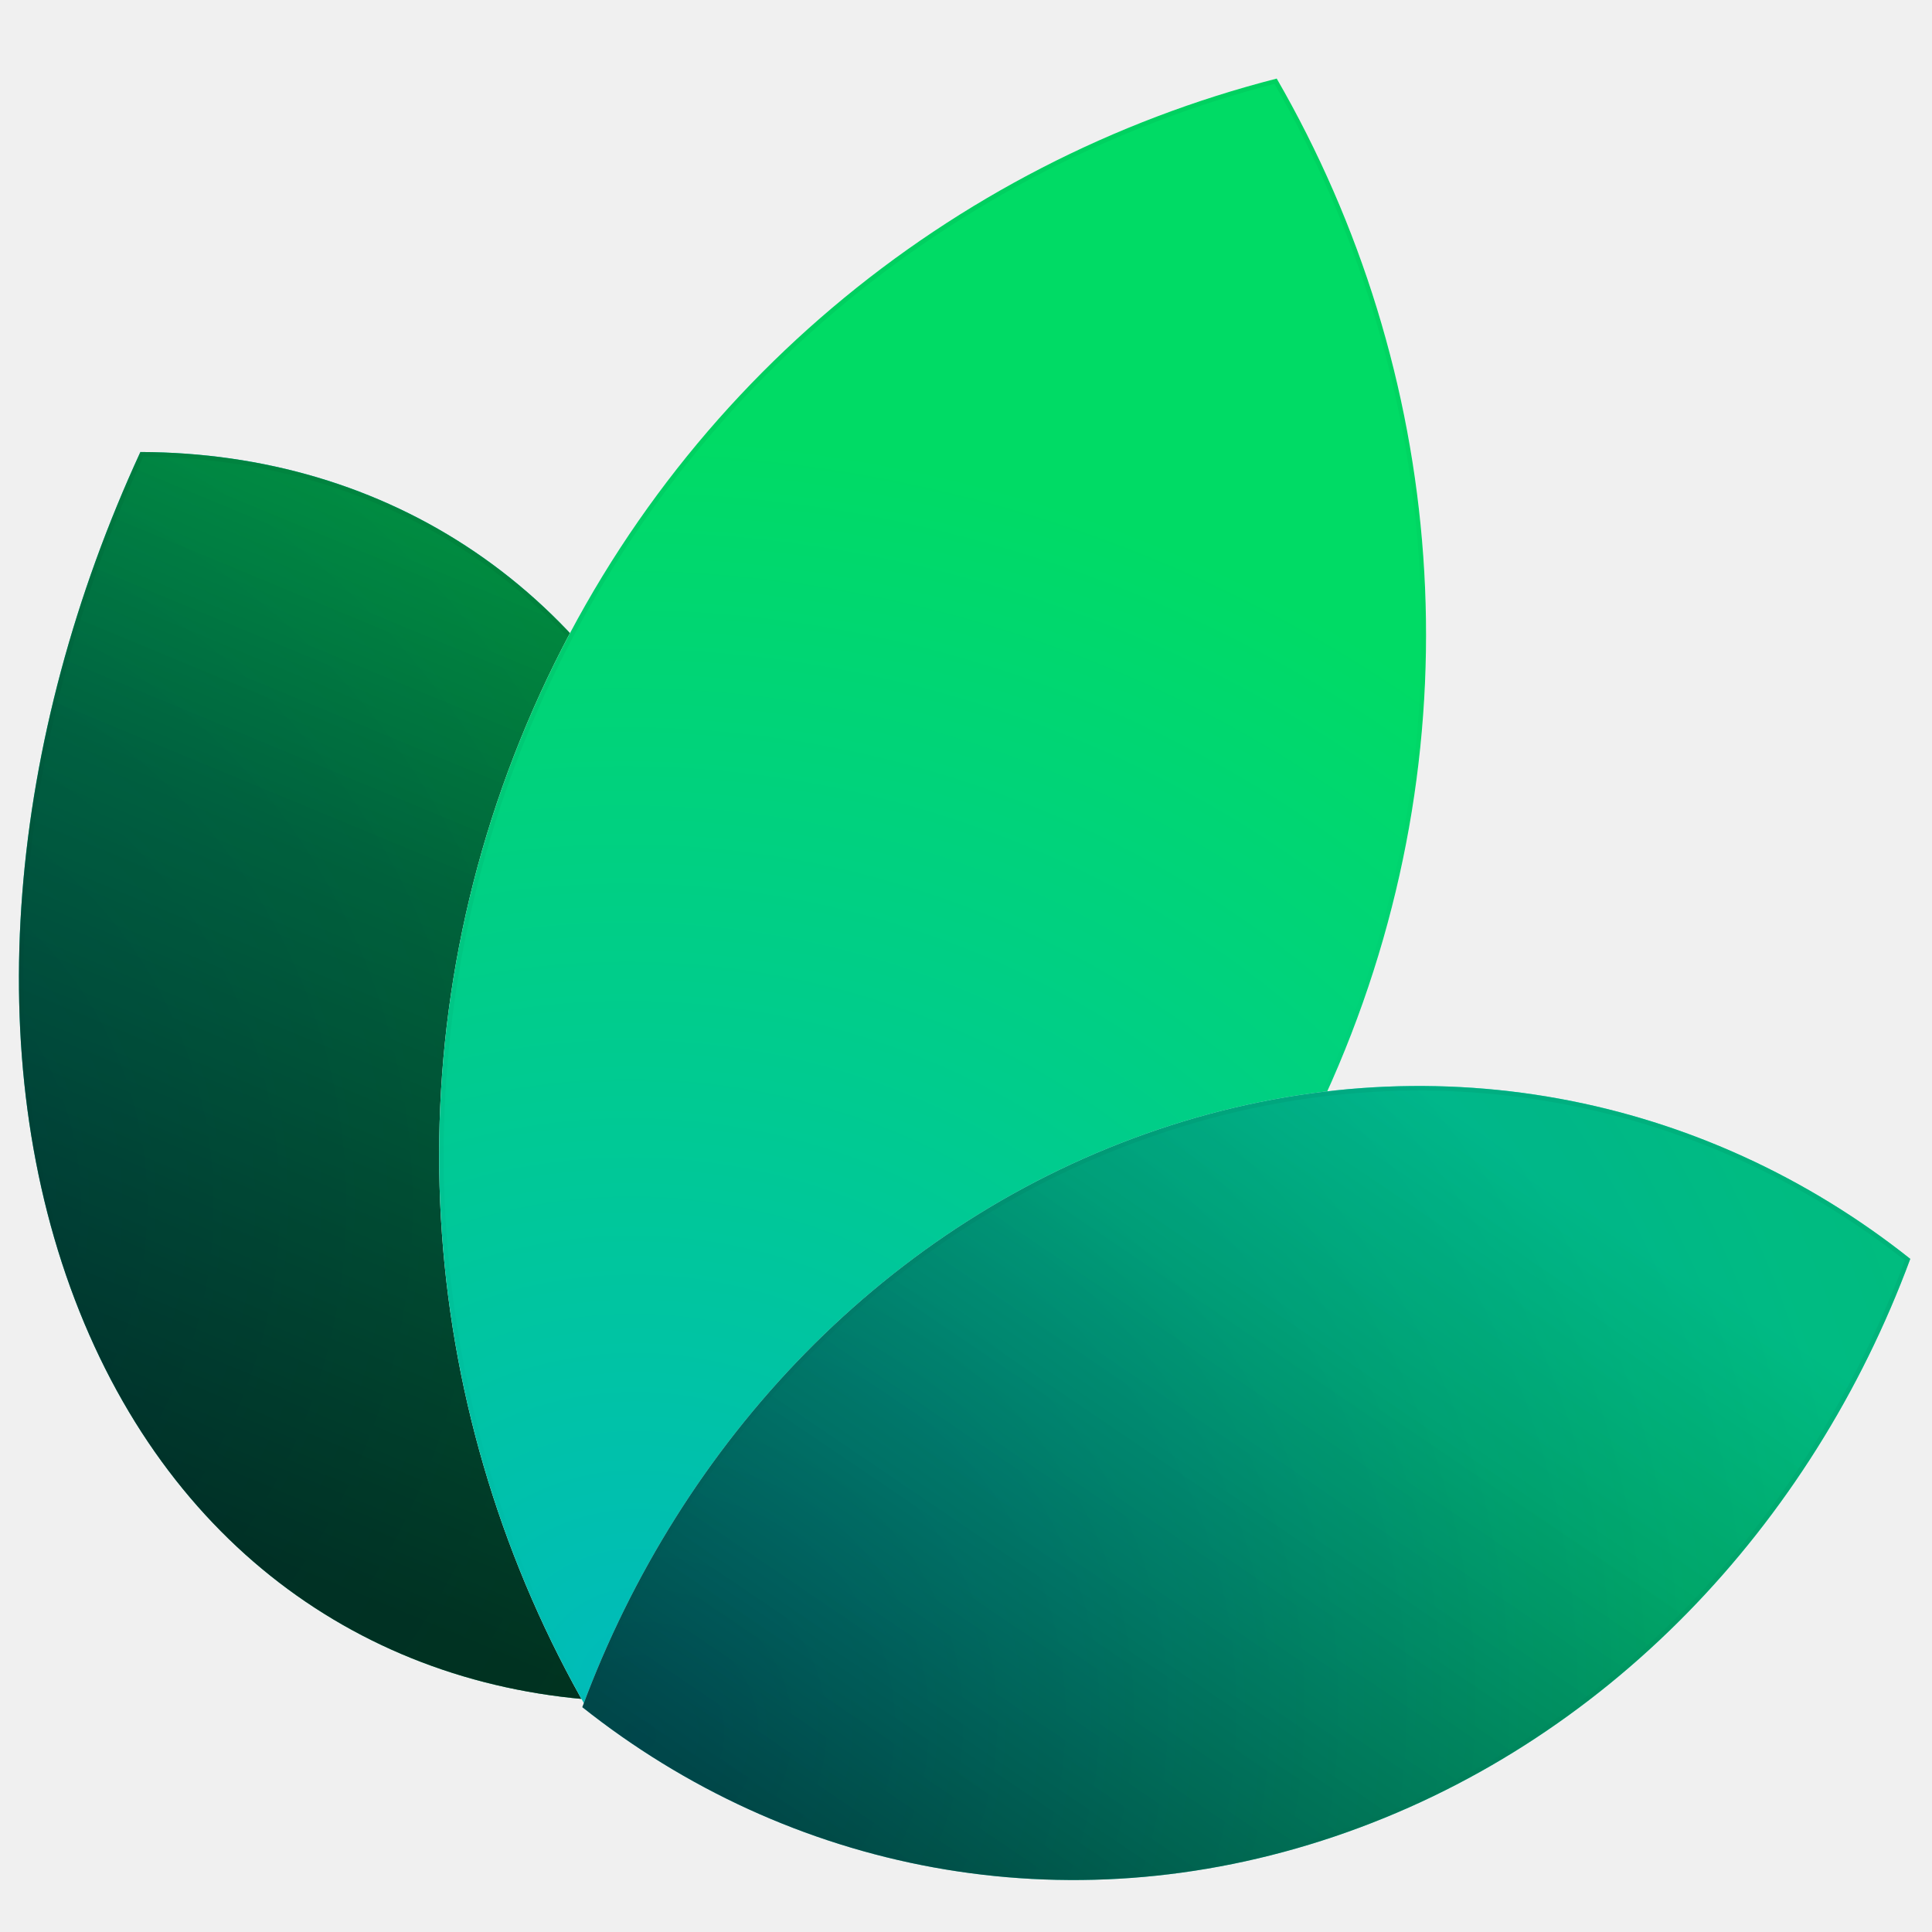
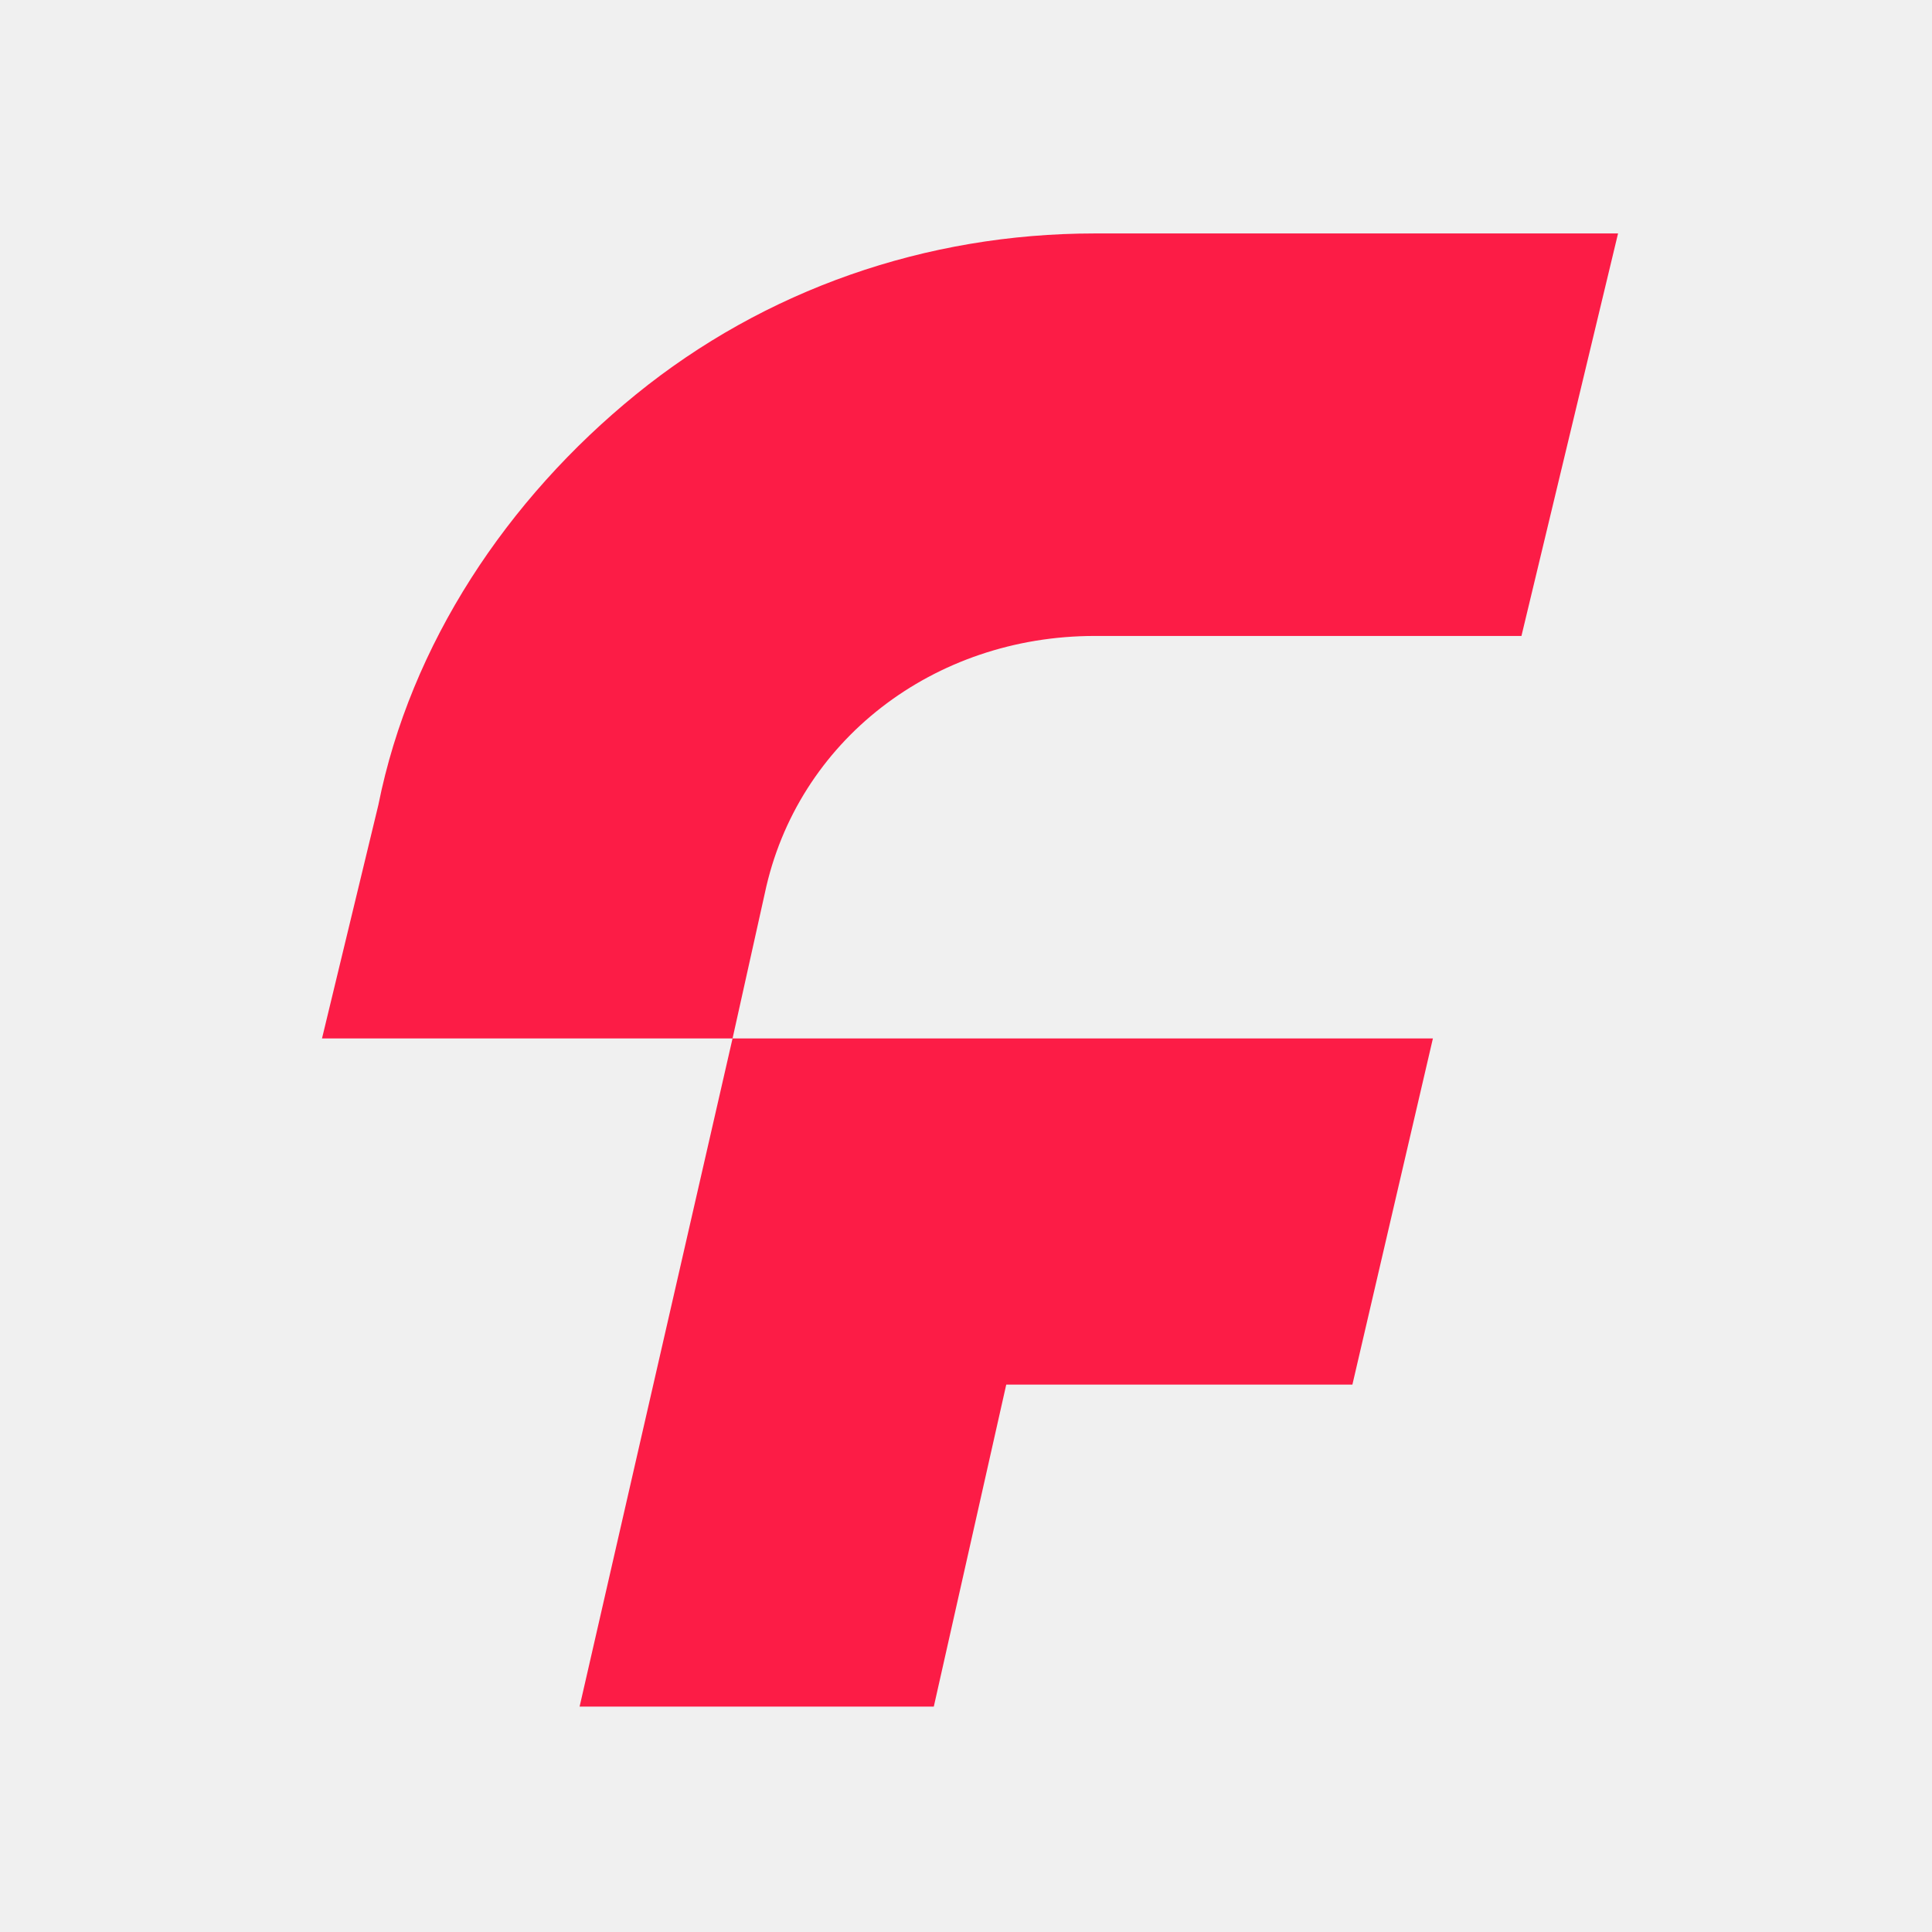
- <svg xmlns="http://www.w3.org/2000/svg" width="24" height="24" viewBox="0 0 24 24" fill="none">
-   <path d="M7.953 21.139C4.896 21.13 2.255 19.458 0.987 16.29C-0.28 13.121 0.109 9.163 1.744 5.615C4.801 5.624 7.442 7.296 8.71 10.465C9.977 13.633 9.588 17.591 7.953 21.139Z" fill="white" />
-   <path d="M7.953 21.139C4.896 21.13 2.255 19.458 0.987 16.29C-0.28 13.121 0.109 9.163 1.744 5.615C4.801 5.624 7.442 7.296 8.71 10.465C9.977 13.633 9.588 17.591 7.953 21.139Z" fill="url(#paint0_radial_101_2703)" />
-   <path d="M7.953 21.139C4.896 21.13 2.255 19.458 0.987 16.29C-0.28 13.121 0.109 9.163 1.744 5.615C4.801 5.624 7.442 7.296 8.71 10.465C9.977 13.633 9.588 17.591 7.953 21.139Z" fill="black" fill-opacity="0.5" style="mix-blend-mode:hard-light" />
-   <path d="M7.953 21.139C4.896 21.13 2.255 19.458 0.987 16.29C-0.28 13.121 0.109 9.163 1.744 5.615C4.801 5.624 7.442 7.296 8.71 10.465C9.977 13.633 9.588 17.591 7.953 21.139Z" fill="url(#paint1_linear_101_2703)" fill-opacity="0.5" style="mix-blend-mode:hard-light" />
-   <path d="M8.684 10.476C9.945 13.63 9.561 17.572 7.935 21.111C4.897 21.096 2.274 19.431 1.013 16.279C-0.248 13.124 0.136 9.182 1.762 5.643C4.8 5.659 7.423 7.324 8.684 10.476Z" stroke="url(#paint2_linear_101_2703)" stroke-opacity="0.05" stroke-width="0.056" />
-   <path d="M7.31 21.257C11.354 20.221 14.884 17.375 16.628 13.236C18.373 9.097 17.945 4.587 15.86 0.976C11.816 2.012 8.287 4.858 6.542 8.998C4.797 13.137 5.225 17.646 7.31 21.257Z" fill="white" />
-   <path d="M7.31 21.257C11.354 20.221 14.884 17.375 16.628 13.236C18.373 9.097 17.945 4.587 15.86 0.976C11.816 2.012 8.287 4.858 6.542 8.998C4.797 13.137 5.225 17.646 7.31 21.257Z" fill="url(#paint3_radial_101_2703)" />
-   <path d="M16.603 13.225C14.864 17.349 11.351 20.187 7.324 21.225C5.253 17.624 4.829 13.132 6.568 9.009C8.306 4.885 11.819 2.047 15.846 1.009C17.918 4.61 18.341 9.101 16.603 13.225Z" stroke="url(#paint4_linear_101_2703)" stroke-opacity="0.05" stroke-width="0.056" />
-   <path d="M7.234 21.207C9.789 23.237 13.21 23.951 16.577 22.814C19.944 21.677 22.506 18.945 23.73 15.638C21.175 13.608 17.754 12.894 14.387 14.031C11.02 15.168 8.458 17.901 7.234 21.207Z" fill="white" />
-   <path d="M7.234 21.207C9.789 23.237 13.21 23.951 16.577 22.814C19.944 21.677 22.506 18.945 23.73 15.638C21.175 13.608 17.754 12.894 14.387 14.031C11.02 15.168 8.458 17.901 7.234 21.207Z" fill="url(#paint5_radial_101_2703)" />
-   <path d="M7.234 21.207C9.789 23.237 13.21 23.951 16.577 22.814C19.944 21.677 22.506 18.945 23.73 15.638C21.175 13.608 17.754 12.894 14.387 14.031C11.02 15.168 8.458 17.901 7.234 21.207Z" fill="black" fill-opacity="0.2" style="mix-blend-mode:hard-light" />
-   <path d="M7.234 21.207C9.789 23.237 13.21 23.951 16.577 22.814C19.944 21.677 22.506 18.945 23.73 15.638C21.175 13.608 17.754 12.894 14.387 14.031C11.02 15.168 8.458 17.901 7.234 21.207Z" fill="url(#paint6_linear_101_2703)" fill-opacity="0.5" style="mix-blend-mode:hard-light" />
-   <path d="M16.568 22.787C13.218 23.918 9.814 23.212 7.267 21.198C8.492 17.907 11.044 15.189 14.396 14.058C17.747 12.927 21.15 13.633 23.697 15.648C22.472 18.938 19.92 21.656 16.568 22.787Z" stroke="url(#paint7_linear_101_2703)" stroke-opacity="0.05" stroke-width="0.056" />
+ <svg xmlns="http://www.w3.org/2000/svg" id="_图层_1" data-name="图层 1" version="1.1" viewBox="0 0 24 24">
  <defs>
-     <radialGradient id="paint0_radial_101_2703" cx="0" cy="0" r="1" gradientUnits="userSpaceOnUse" gradientTransform="translate(-3.00503 15.023) rotate(-10.029) scale(17.9572 17.784)">
-       <stop stop-color="#00B0BB" />
-       <stop offset="1" stop-color="#00DB65" />
-     </radialGradient>
-     <linearGradient id="paint1_linear_101_2703" x1="7.39" y1="4.813" x2="1.63" y2="18.689" gradientUnits="userSpaceOnUse">
-       <stop stop-color="#18E299" />
-       <stop offset="1" />
-     </linearGradient>
-     <linearGradient id="paint2_linear_101_2703" x1="7.948" y1="8.016" x2="1.761" y2="18.746" gradientUnits="userSpaceOnUse">
-       <stop />
-       <stop offset="1" stop-opacity="0" />
-     </linearGradient>
-     <radialGradient id="paint3_radial_101_2703" cx="0" cy="0" r="1" gradientUnits="userSpaceOnUse" gradientTransform="translate(8.11404 20.8822) rotate(-75.7542) scale(21.6246 23.7772)">
-       <stop stop-color="#00BBBB" />
-       <stop offset="0.713" stop-color="#00DB65" />
-     </radialGradient>
-     <linearGradient id="paint4_linear_101_2703" x1="7.602" y1="5.871" x2="15.556" y2="16.372" gradientUnits="userSpaceOnUse">
-       <stop />
-       <stop offset="1" stop-opacity="0" />
-     </linearGradient>
-     <radialGradient id="paint5_radial_101_2703" cx="0" cy="0" r="1" gradientUnits="userSpaceOnUse" gradientTransform="translate(7.84537 21.5181) rotate(-20.3525) scale(18.5603 17.32)">
-       <stop stop-color="#00B0BB" />
-       <stop offset="1" stop-color="#00DB65" />
-     </radialGradient>
-     <linearGradient id="paint6_linear_101_2703" x1="16.808" y1="13.007" x2="10.041" y2="22.994" gradientUnits="userSpaceOnUse">
-       <stop stop-color="#00B1BC" />
-       <stop offset="1" />
-     </linearGradient>
-     <linearGradient id="paint7_linear_101_2703" x1="16.808" y1="13.007" x2="14.169" y2="23.841" gradientUnits="userSpaceOnUse">
-       <stop />
-       <stop offset="1" stop-opacity="0" />
-     </linearGradient>
+     <style>
+       .cls-1 {
+         fill: #fc1c46;
+         stroke-width: 0px;
+       }
+     </style>
  </defs>
+   <path class="cls-1" d="M13.6,2.9c-2.1,0-4.1.7-5.7,2-1.6,1.3-2.8,3.1-3.2,5.1l-.7,2.9h5.1l-1.9,8.3h4.4l.9-4h4.3l1-4.3h-8.7l.4-1.8c.4-1.9,2.1-3.2,4.1-3.2h5.3l1.2-5h0s-6.5,0-6.5,0Z" />
</svg>
